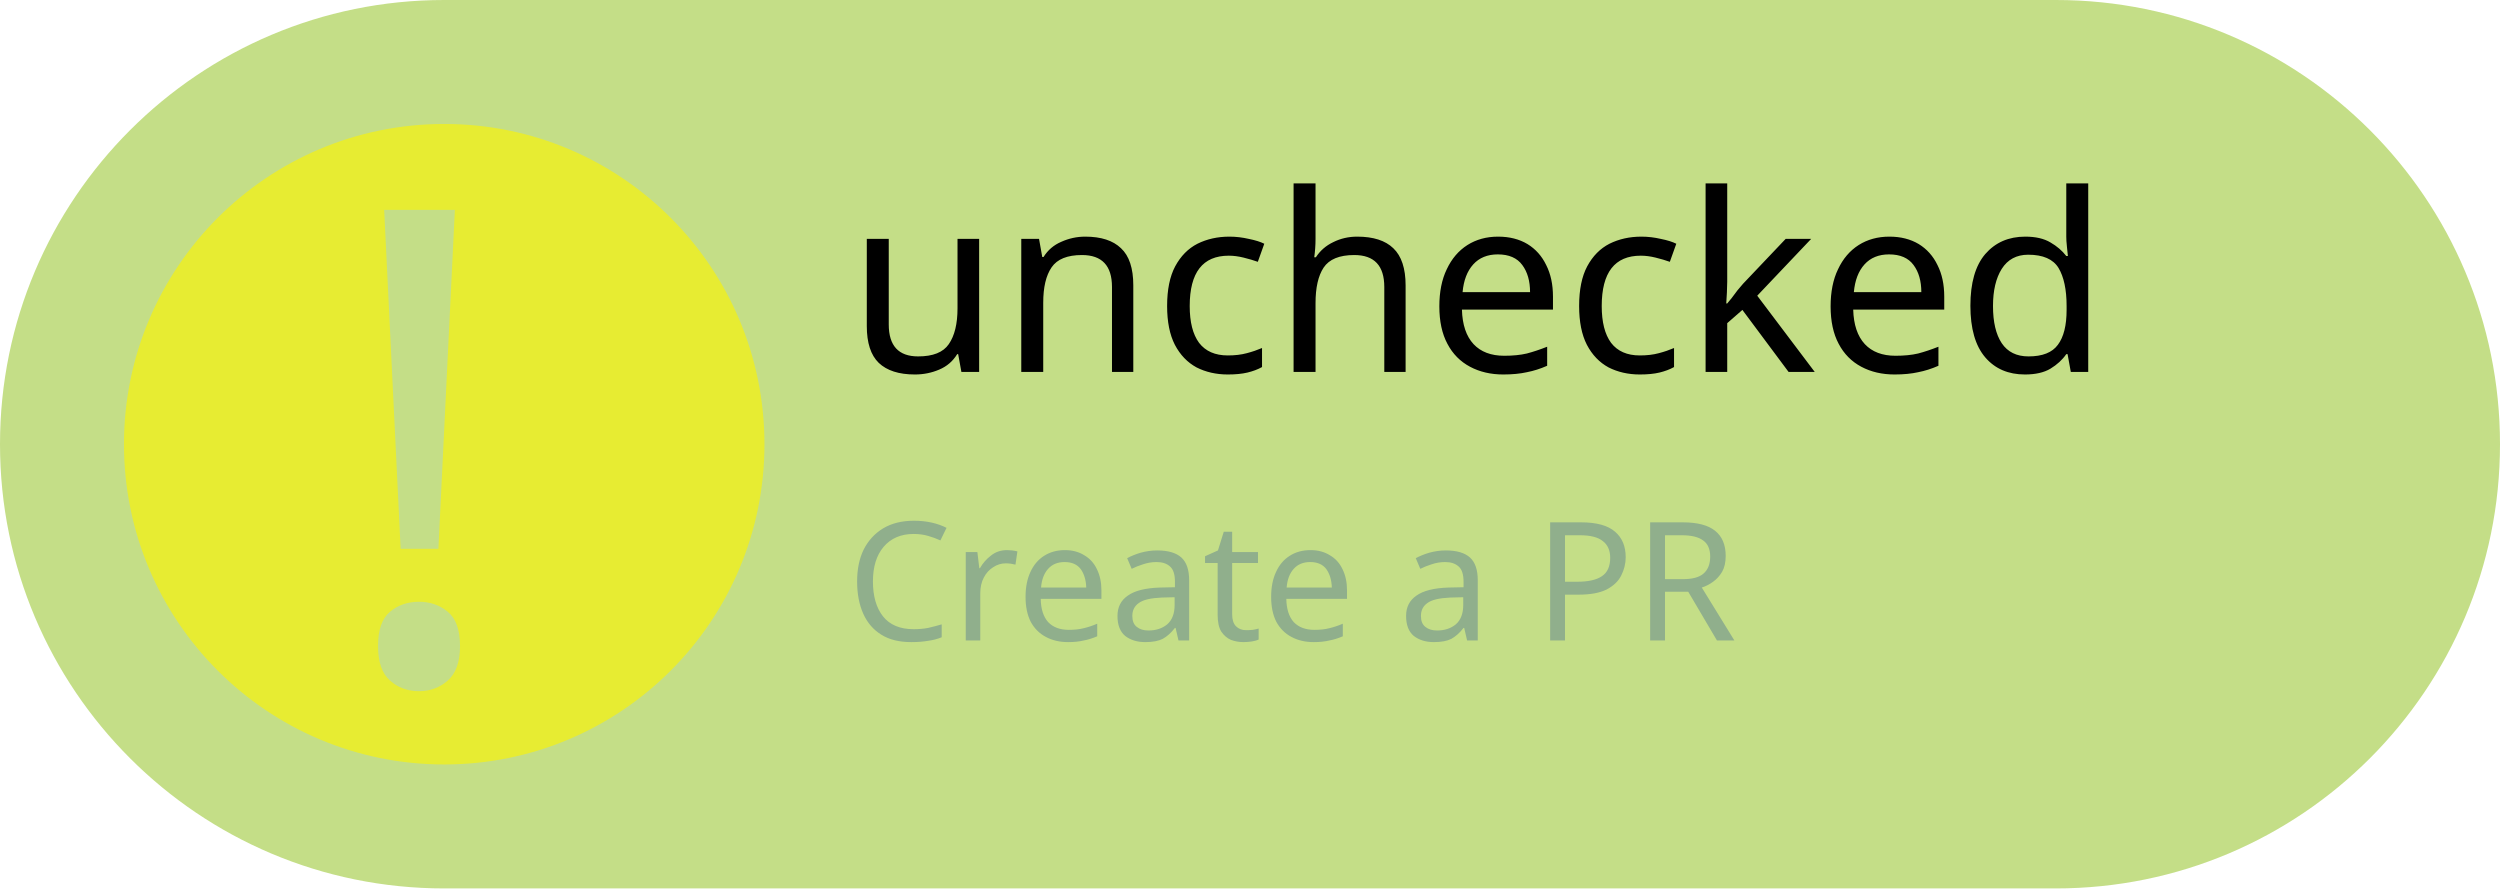
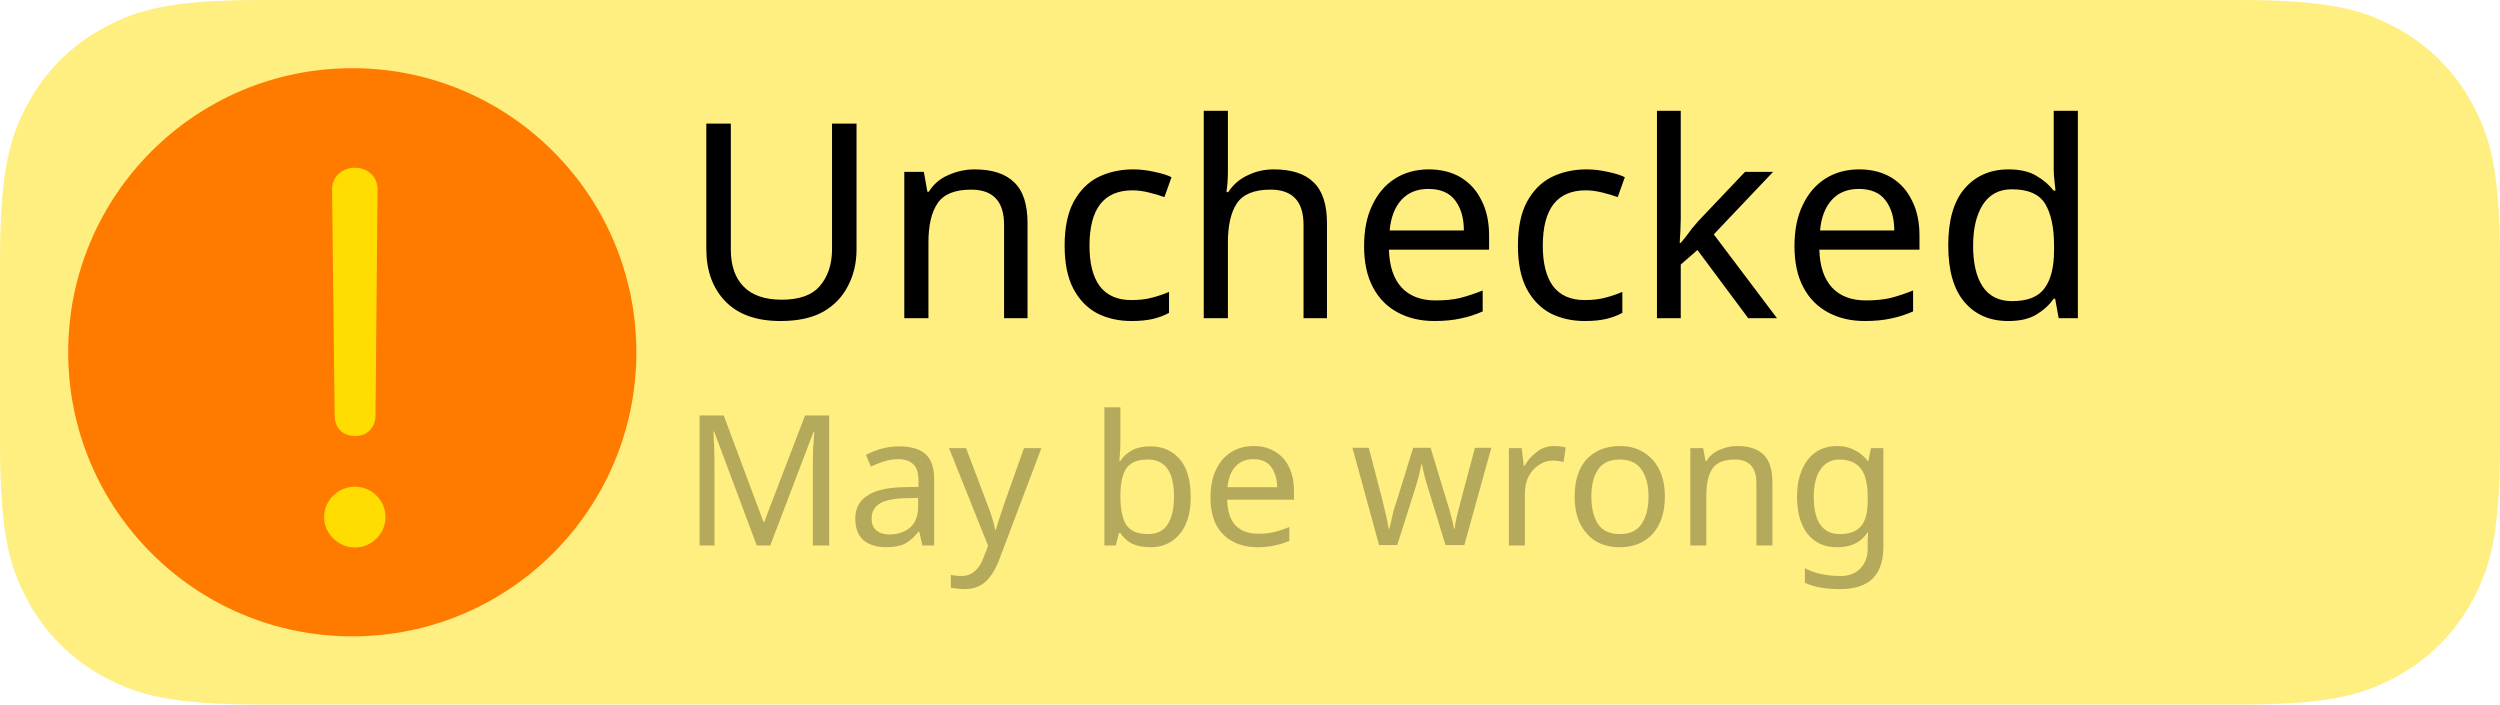
- <svg xmlns="http://www.w3.org/2000/svg" width="121px" height="43px" viewBox="0 0 121 43" version="1.1">
+ <svg xmlns="http://www.w3.org/2000/svg" width="110px" height="31px" viewBox="0 0 110 31" version="1.1">
  <g id="Page-1" stroke="none" stroke-width="1" fill="none" fill-rule="evenodd">
-     <rect id="Rectangle" fill="#C4DE87" x="0" y="0" width="121" height="43" rx="21.5" />
-     <text id="unchecked" font-family="ArialRoundedMTBold, Arial Rounded MT Bold" font-size="12" font-weight="normal" fill="#000000">
-       <tspan x="41" y="18">unchecked</tspan>
-     </text>
-     <circle id="Oval" fill="#E7EC32" cx="21.5" cy="21.5" r="15.5" />
-     <text id="!" font-family="ArialRoundedMTBold, Arial Rounded MT Bold" font-size="32" font-weight="normal" fill="#C4DE87">
-       <tspan x="16" y="33">!</tspan>
-     </text>
-     <text id="Create-a-PR" font-family="ArialRoundedMTBold, Arial Rounded MT Bold" font-size="8" font-weight="normal" fill="#90AF8C">
-       <tspan x="41" y="31">Create a PR</tspan>
-     </text>
+     <g id="Unchecked">
+       <path d="M11.537,-3.10752092e-16 L98.463,4.66128138e-16 C102.474,-2.70833872e-16 103.929,0.418 105.396,1.202 C106.862,1.986 108.014,3.138 108.798,4.604 C109.582,6.071 110,7.526 110,11.537 L110,19.463 C110,23.474 109.582,24.929 108.798,26.396 C108.014,27.862 106.862,29.014 105.396,29.798 C103.929,30.582 102.474,31 98.463,31 L11.537,31 C7.526,31 6.071,30.582 4.604,29.798 C3.138,29.014 1.986,27.862 1.202,26.396 C0.418,24.929 -9.63515542e-16,23.474 1.65829223e-15,19.463 L3.10752092e-16,11.537 C-1.80555915e-16,7.526 0.418,6.071 1.202,4.604 C1.986,3.138 3.138,1.986 4.604,1.202 C6.071,0.418 7.526,1.80555915e-16 11.537,-3.10752092e-16 Z" id="Rectangle" fill="#FFEE80" />
+       <text id="Correct" font-family="ArialRoundedMTBold, Arial Rounded MT Bold" font-size="12" font-weight="normal" fill="#000000">
+         <tspan x="30" y="14">Unchecked</tspan>
+       </text>
+       <text id="Click-to-show-post" font-family="ArialRoundedMTBold, Arial Rounded MT Bold" font-size="8" font-weight="normal" fill="#000000" fill-opacity="0.291">
+         <tspan x="30" y="24">May be wrong</tspan>
+       </text>
+       <circle id="Oval" fill="#FF7B00" cx="15.5" cy="15.5" r="12.5" />
+       <g id="􀅎" transform="translate(14.2614, 7.3811)" fill="#FFDD00" fill-rule="nonzero">
+         <path d="M1.363,11.801 C1.63,11.801 1.845,11.72 2.007,11.558 C2.169,11.396 2.253,11.178 2.261,10.904 L2.35,1.032 C2.35,1.022 2.351,1.012 2.351,1.001 C2.352,0.99 2.352,0.98 2.352,0.971 C2.352,0.676 2.256,0.44 2.063,0.264 C1.87,0.088 1.634,0 1.356,0 C1.077,0 0.839,0.088 0.643,0.264 C0.447,0.44 0.349,0.676 0.349,0.971 C0.349,0.98 0.349,0.99 0.349,1.001 C0.349,1.012 0.35,1.022 0.351,1.032 L0.464,10.904 C0.467,11.178 0.549,11.396 0.71,11.558 C0.872,11.72 1.09,11.801 1.363,11.801 Z M1.354,16.708 C1.602,16.708 1.828,16.647 2.031,16.525 C2.235,16.403 2.397,16.241 2.518,16.039 C2.639,15.837 2.699,15.613 2.699,15.367 C2.699,15.121 2.639,14.897 2.518,14.695 C2.397,14.493 2.235,14.333 2.031,14.213 C1.828,14.094 1.602,14.035 1.354,14.035 C1.107,14.035 0.881,14.094 0.676,14.213 C0.472,14.333 0.308,14.493 0.185,14.695 C0.062,14.897 0,15.121 0,15.367 C0,15.613 0.062,15.837 0.185,16.039 C0.308,16.241 0.472,16.403 0.676,16.525 C0.881,16.647 1.107,16.708 1.354,16.708 Z" id="Shape" />
+       </g>
+     </g>
  </g>
</svg>
